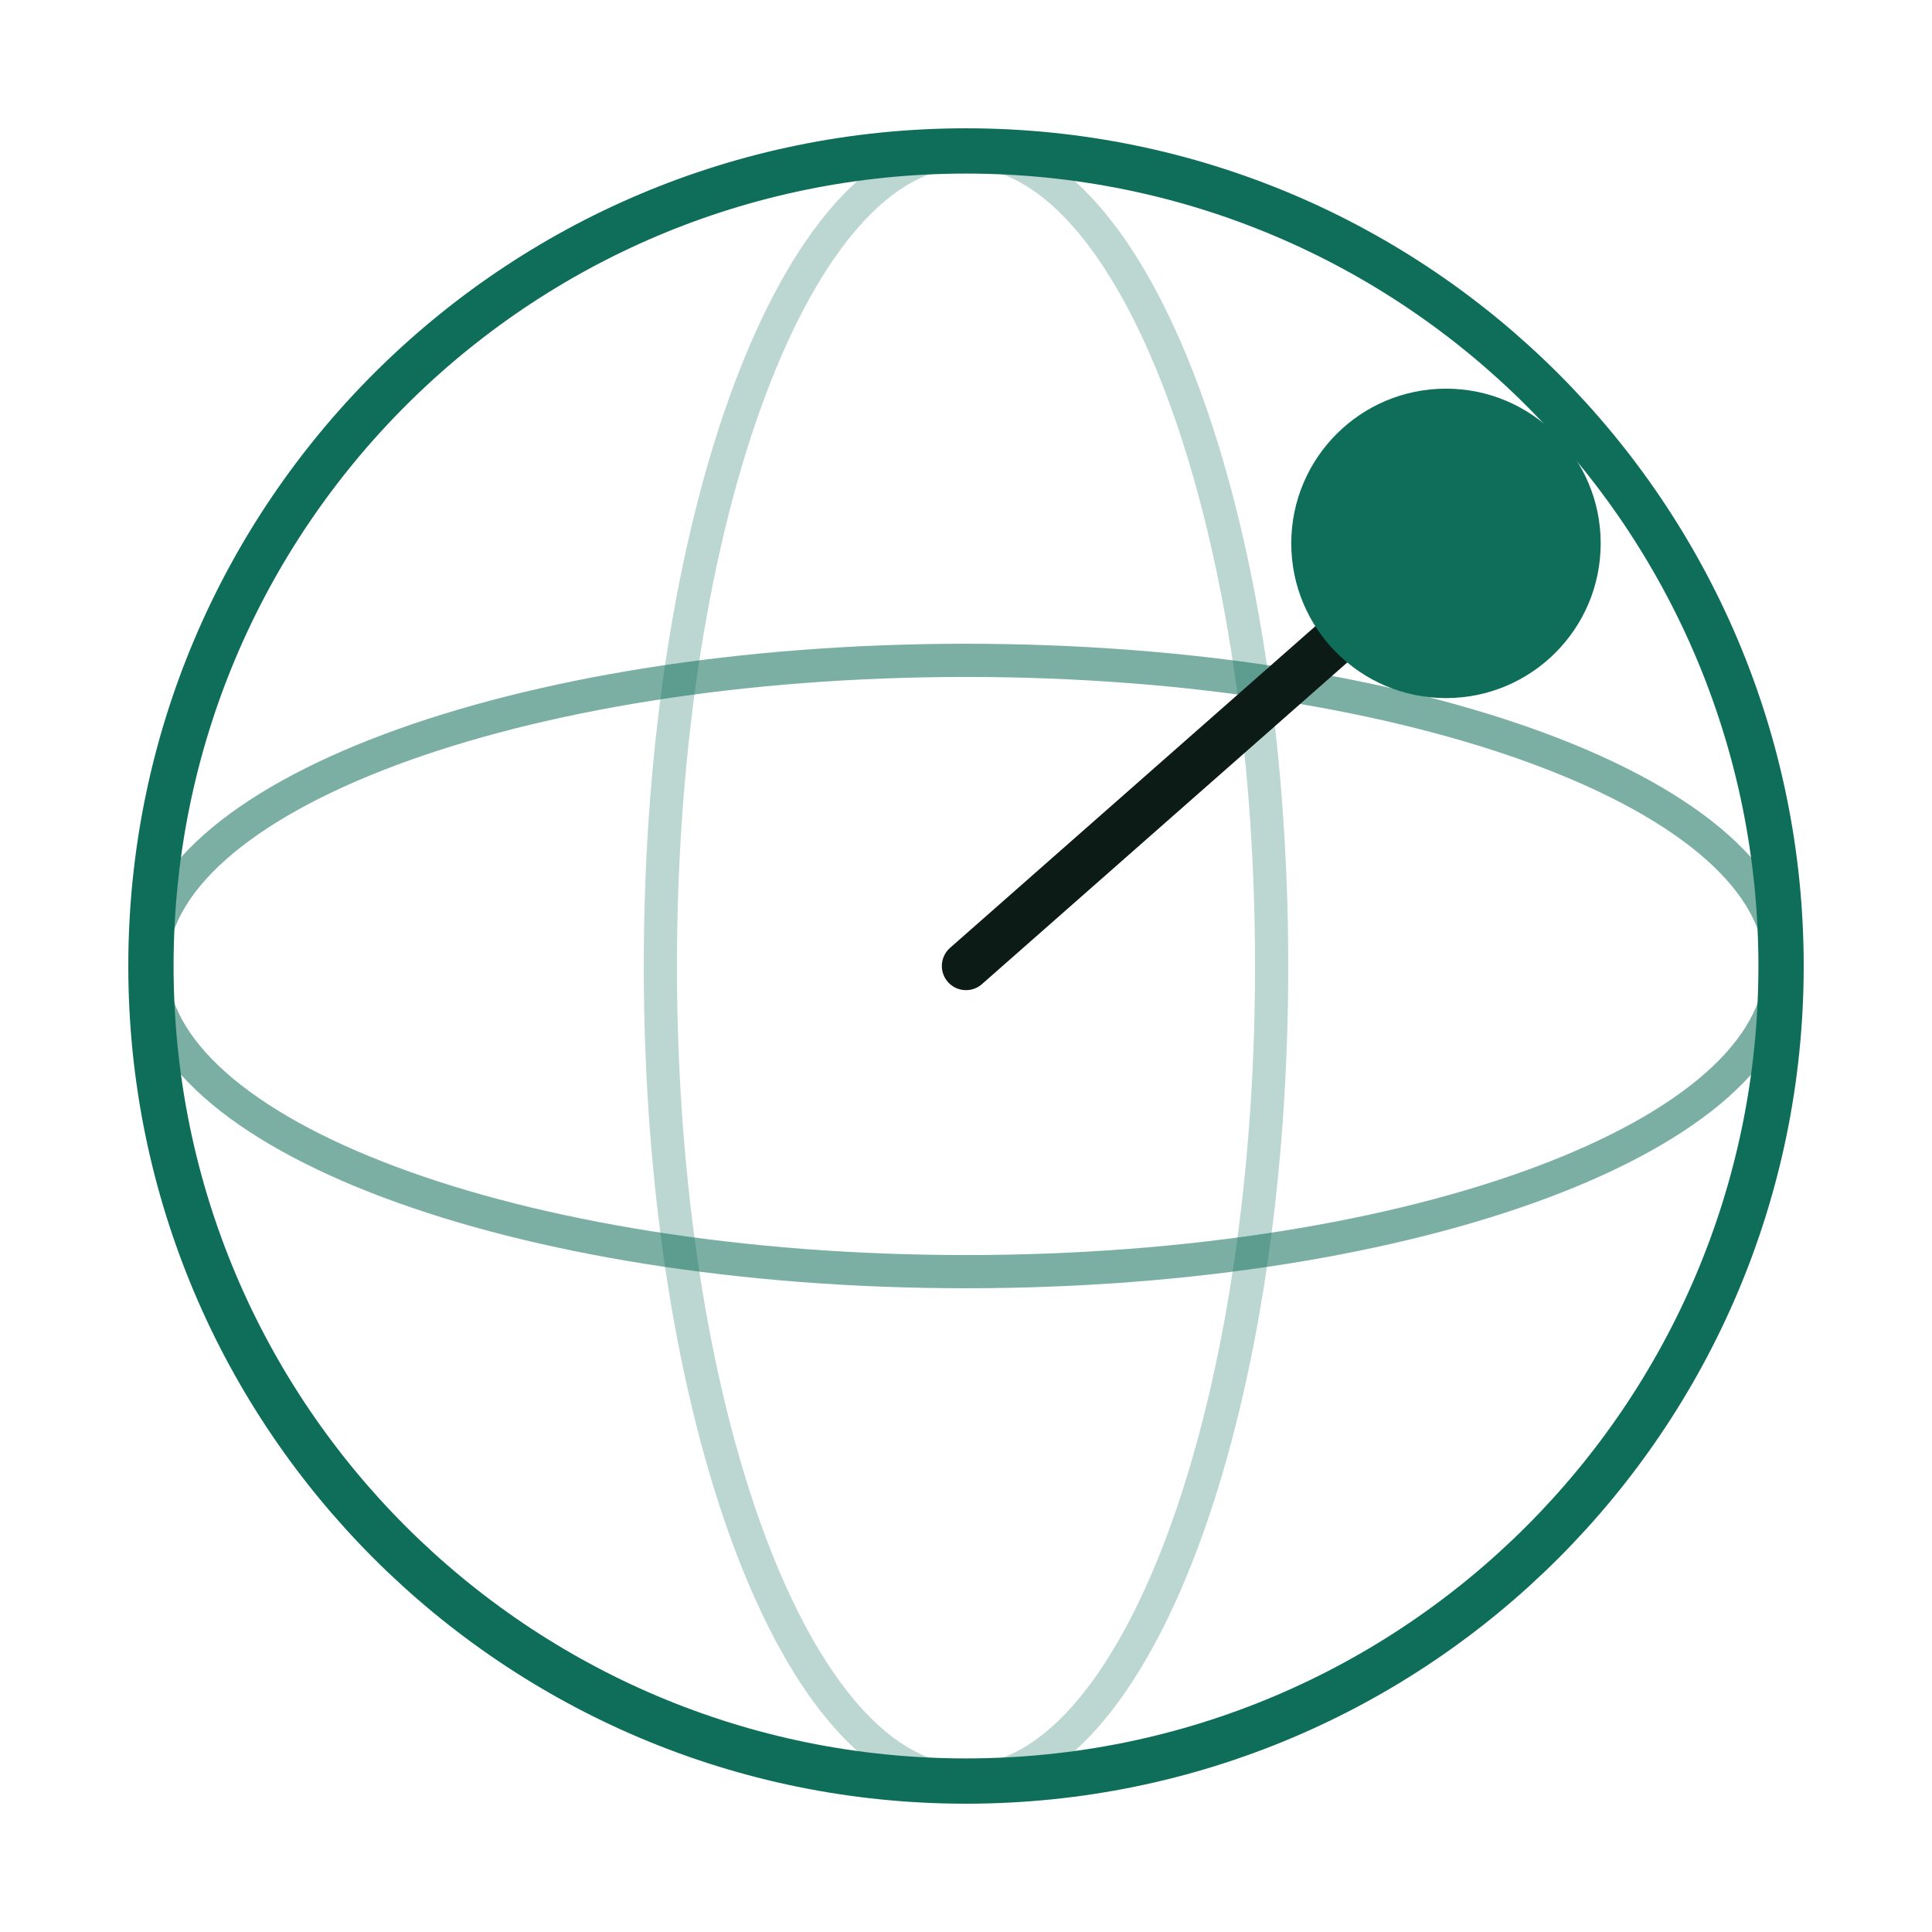
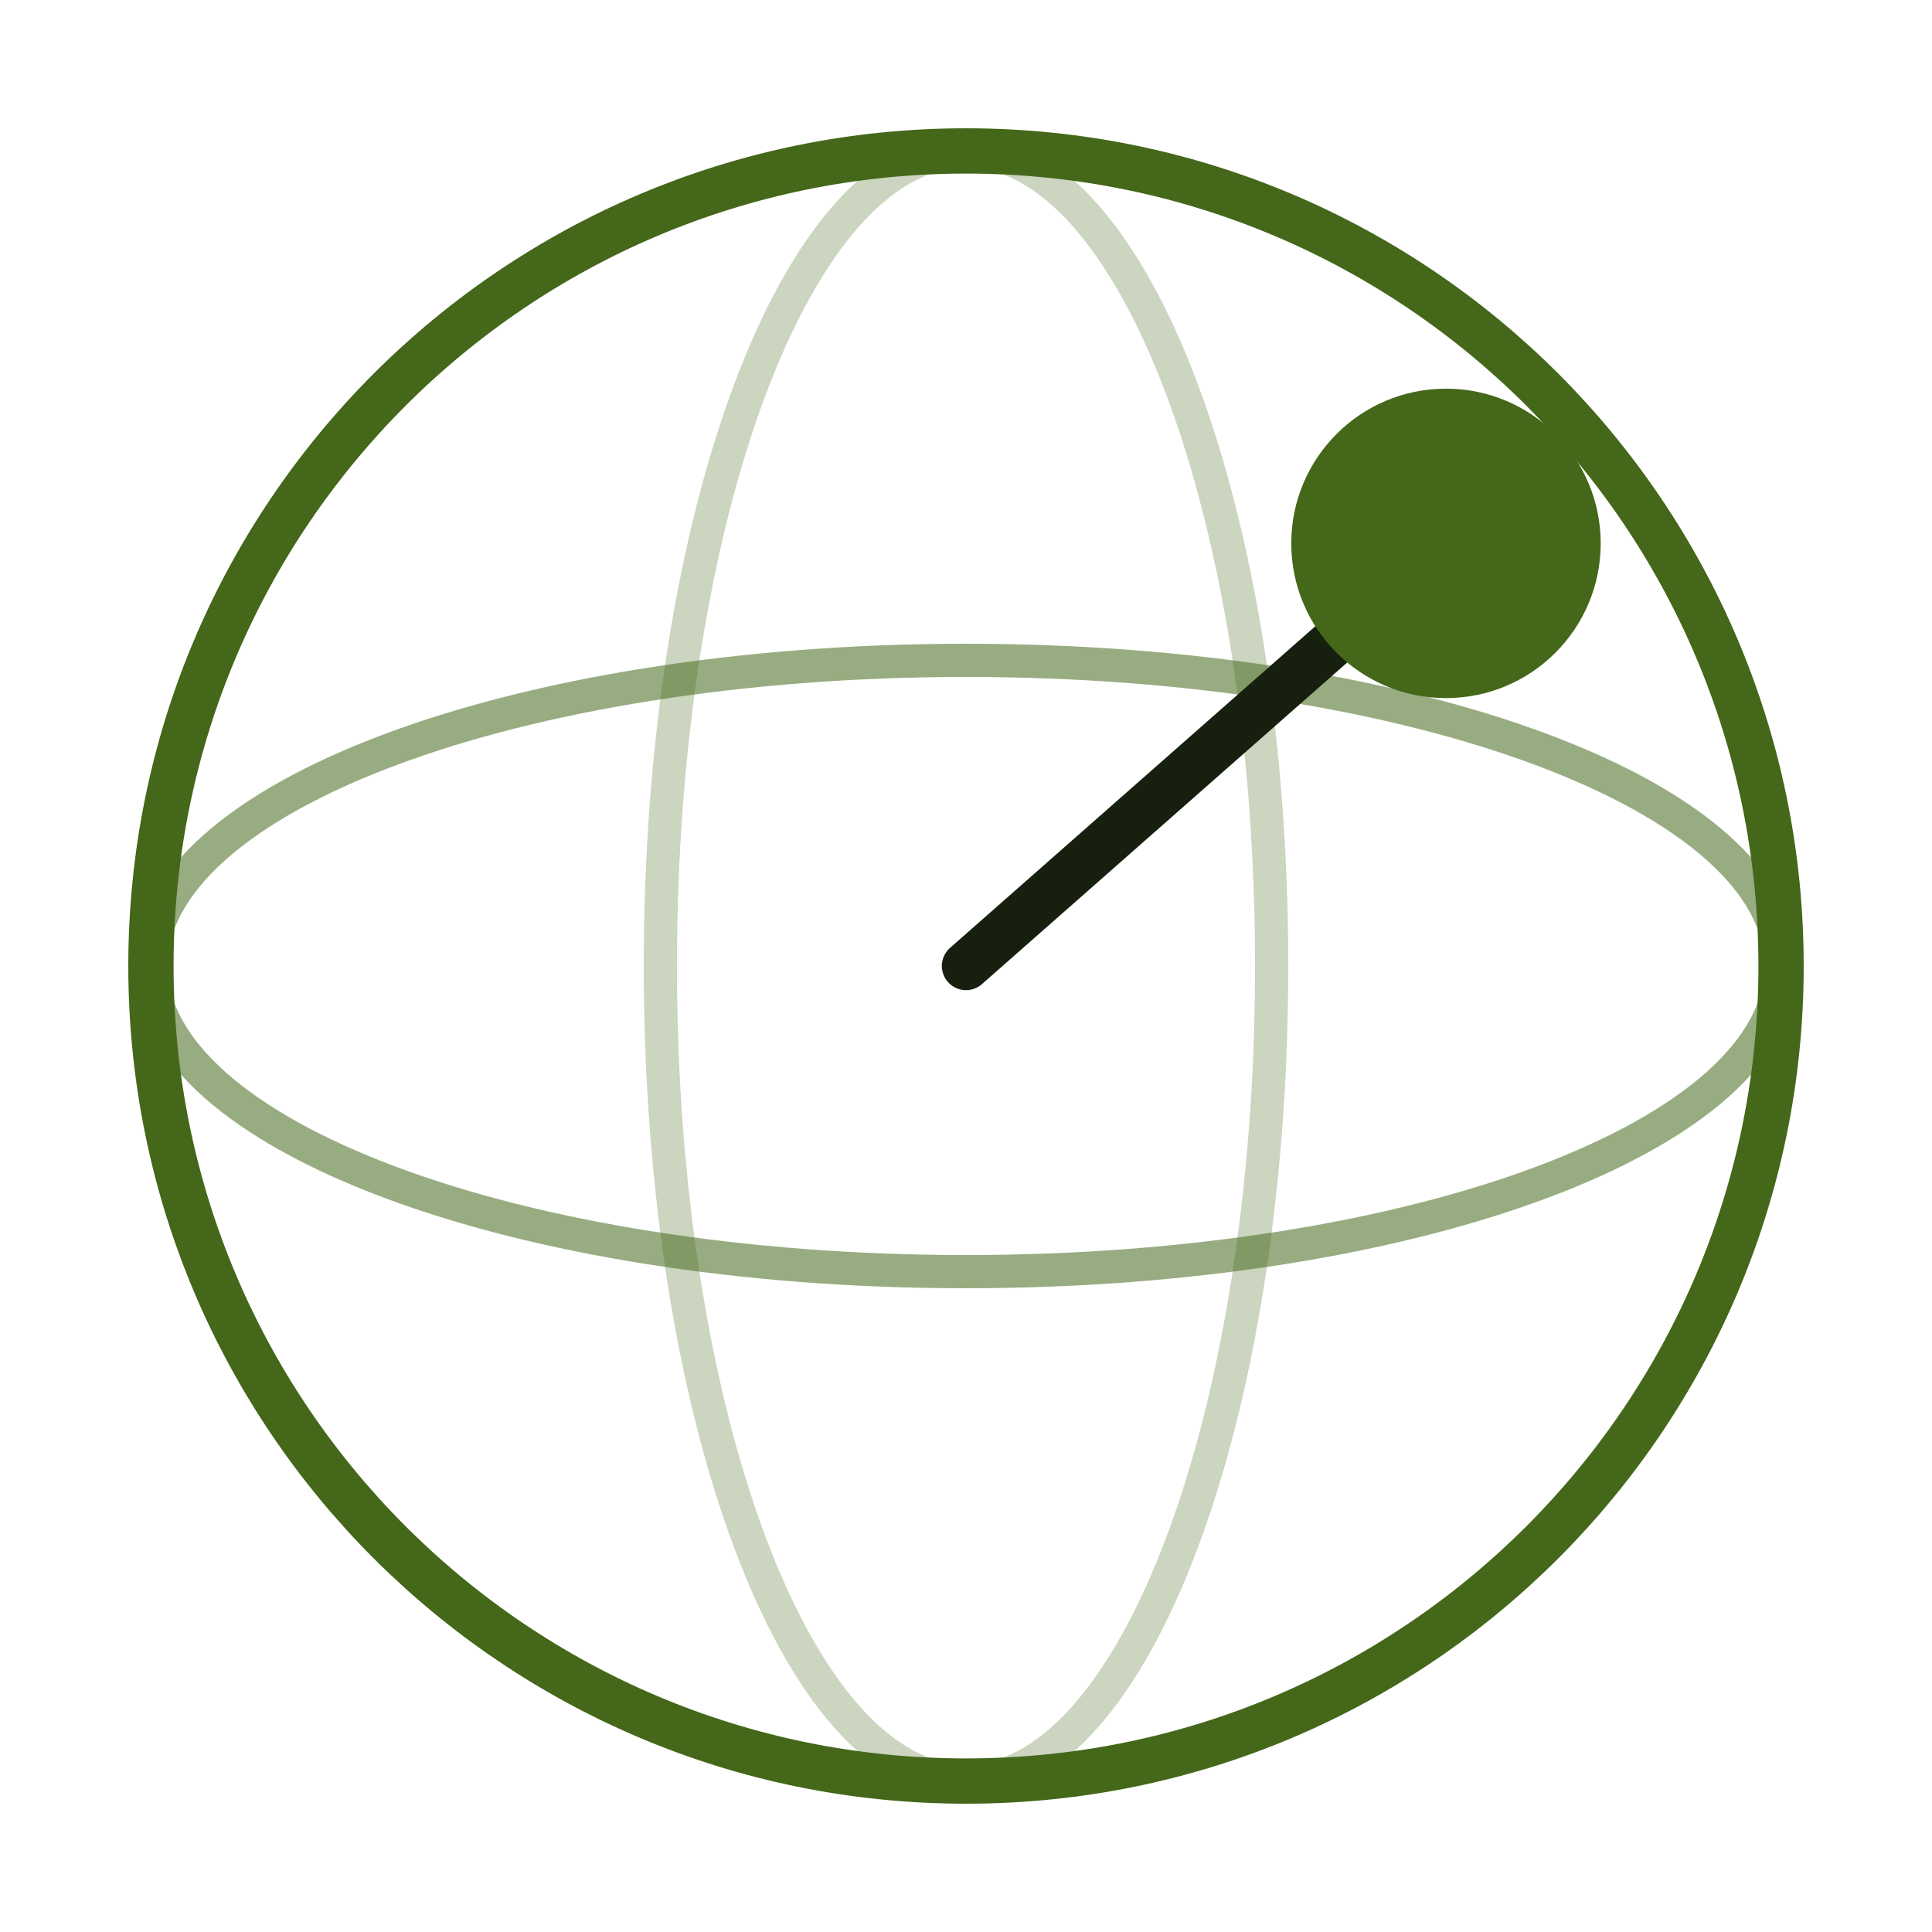
<svg xmlns="http://www.w3.org/2000/svg" width="128" height="128" viewBox="0 0 128 128" role="img" aria-label="The Bloch sphere — symbol of Bloch Protocol">
  <style>
-     .s { stroke: #0e6e5a; } .v { stroke: #0d1b17; } .d { fill: #0e6e5a; }
+     .s { stroke: #446719; } .v { stroke: #17200f; } .d { fill: #446719; }
    @media (prefers-color-scheme: dark) {
-       .s { stroke: #4fc0a4; } .v { stroke: #eaf2ef; } .d { fill: #4fc0a4; }
+       .s { stroke: #c8fa72; } .v { stroke: #f2f0e7; } .d { fill: #c8fa72; }
    }
  </style>
  <circle class="s" cx="64" cy="64" r="54" fill="none" stroke-width="3" />
  <ellipse class="s" cx="64" cy="64" rx="54" ry="20.25" fill="none" stroke-width="2.2" opacity="0.55" />
  <ellipse class="s" cx="64" cy="64" rx="20.25" ry="54" fill="none" stroke-width="2.2" opacity="0.28" />
  <line class="v" x1="64" y1="64" x2="95.8" y2="36" stroke-width="3.2" stroke-linecap="round" />
  <circle class="d" cx="95.8" cy="36" r="10.25" />
</svg>
